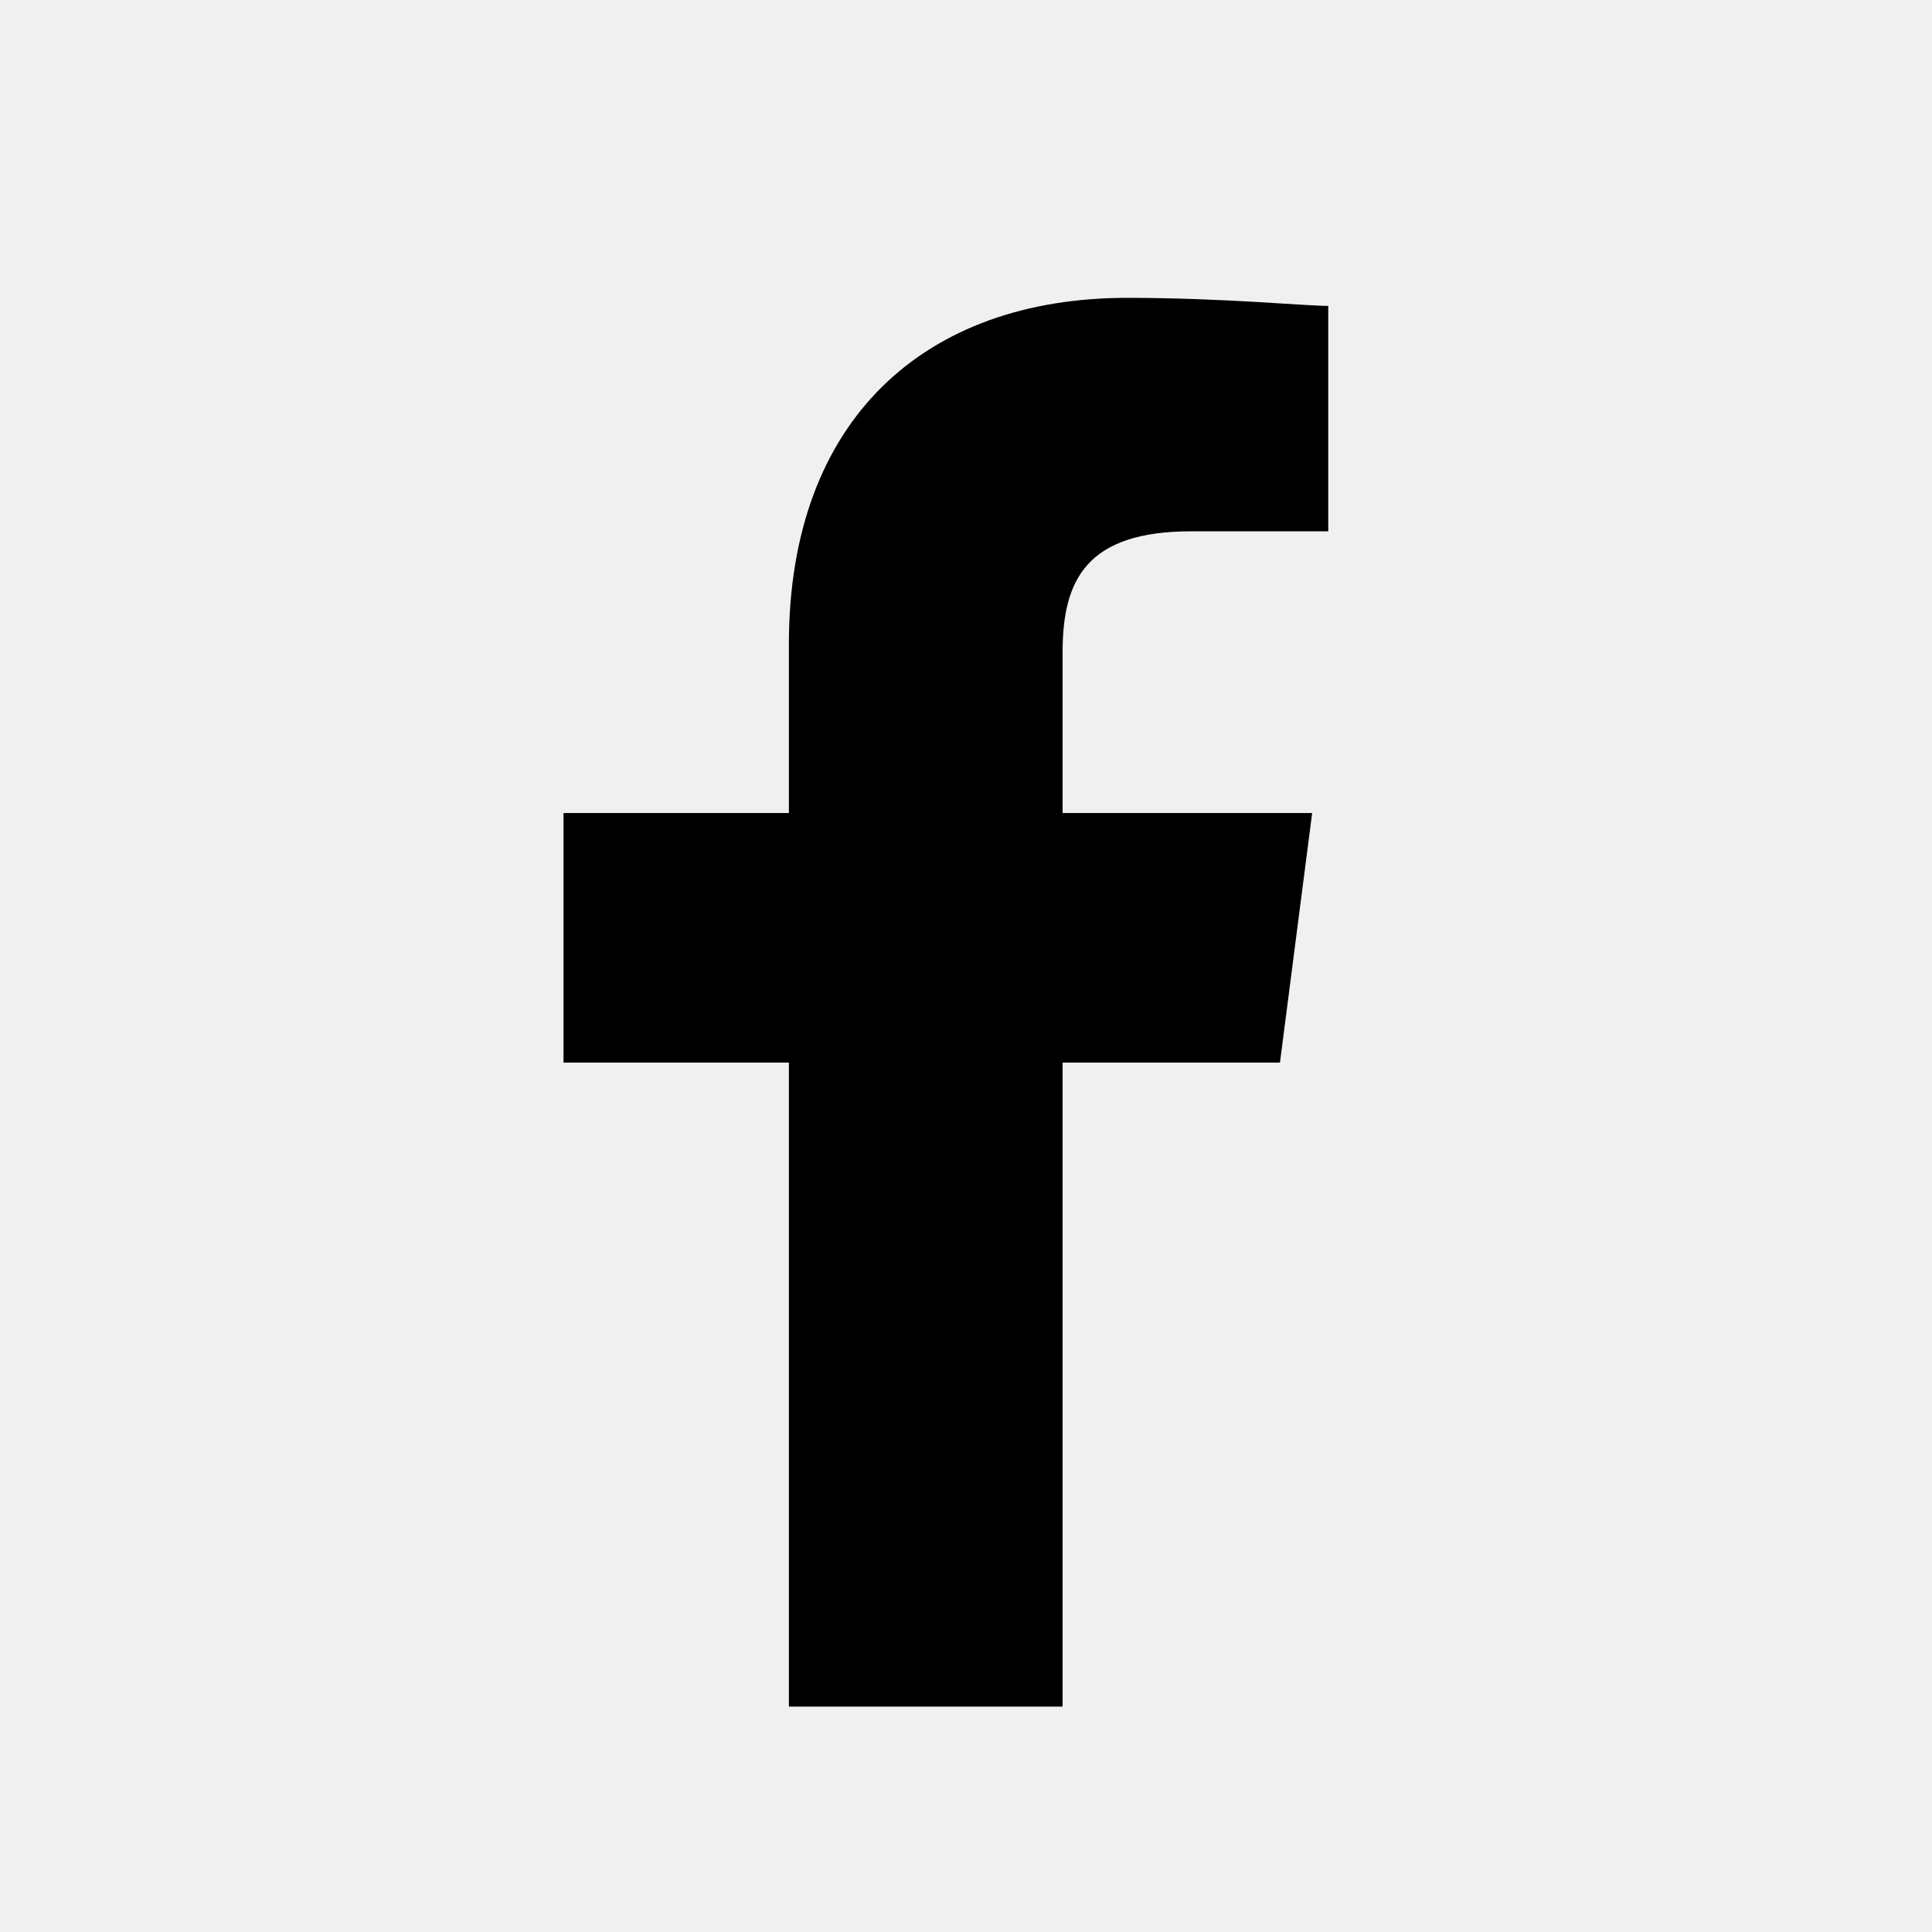
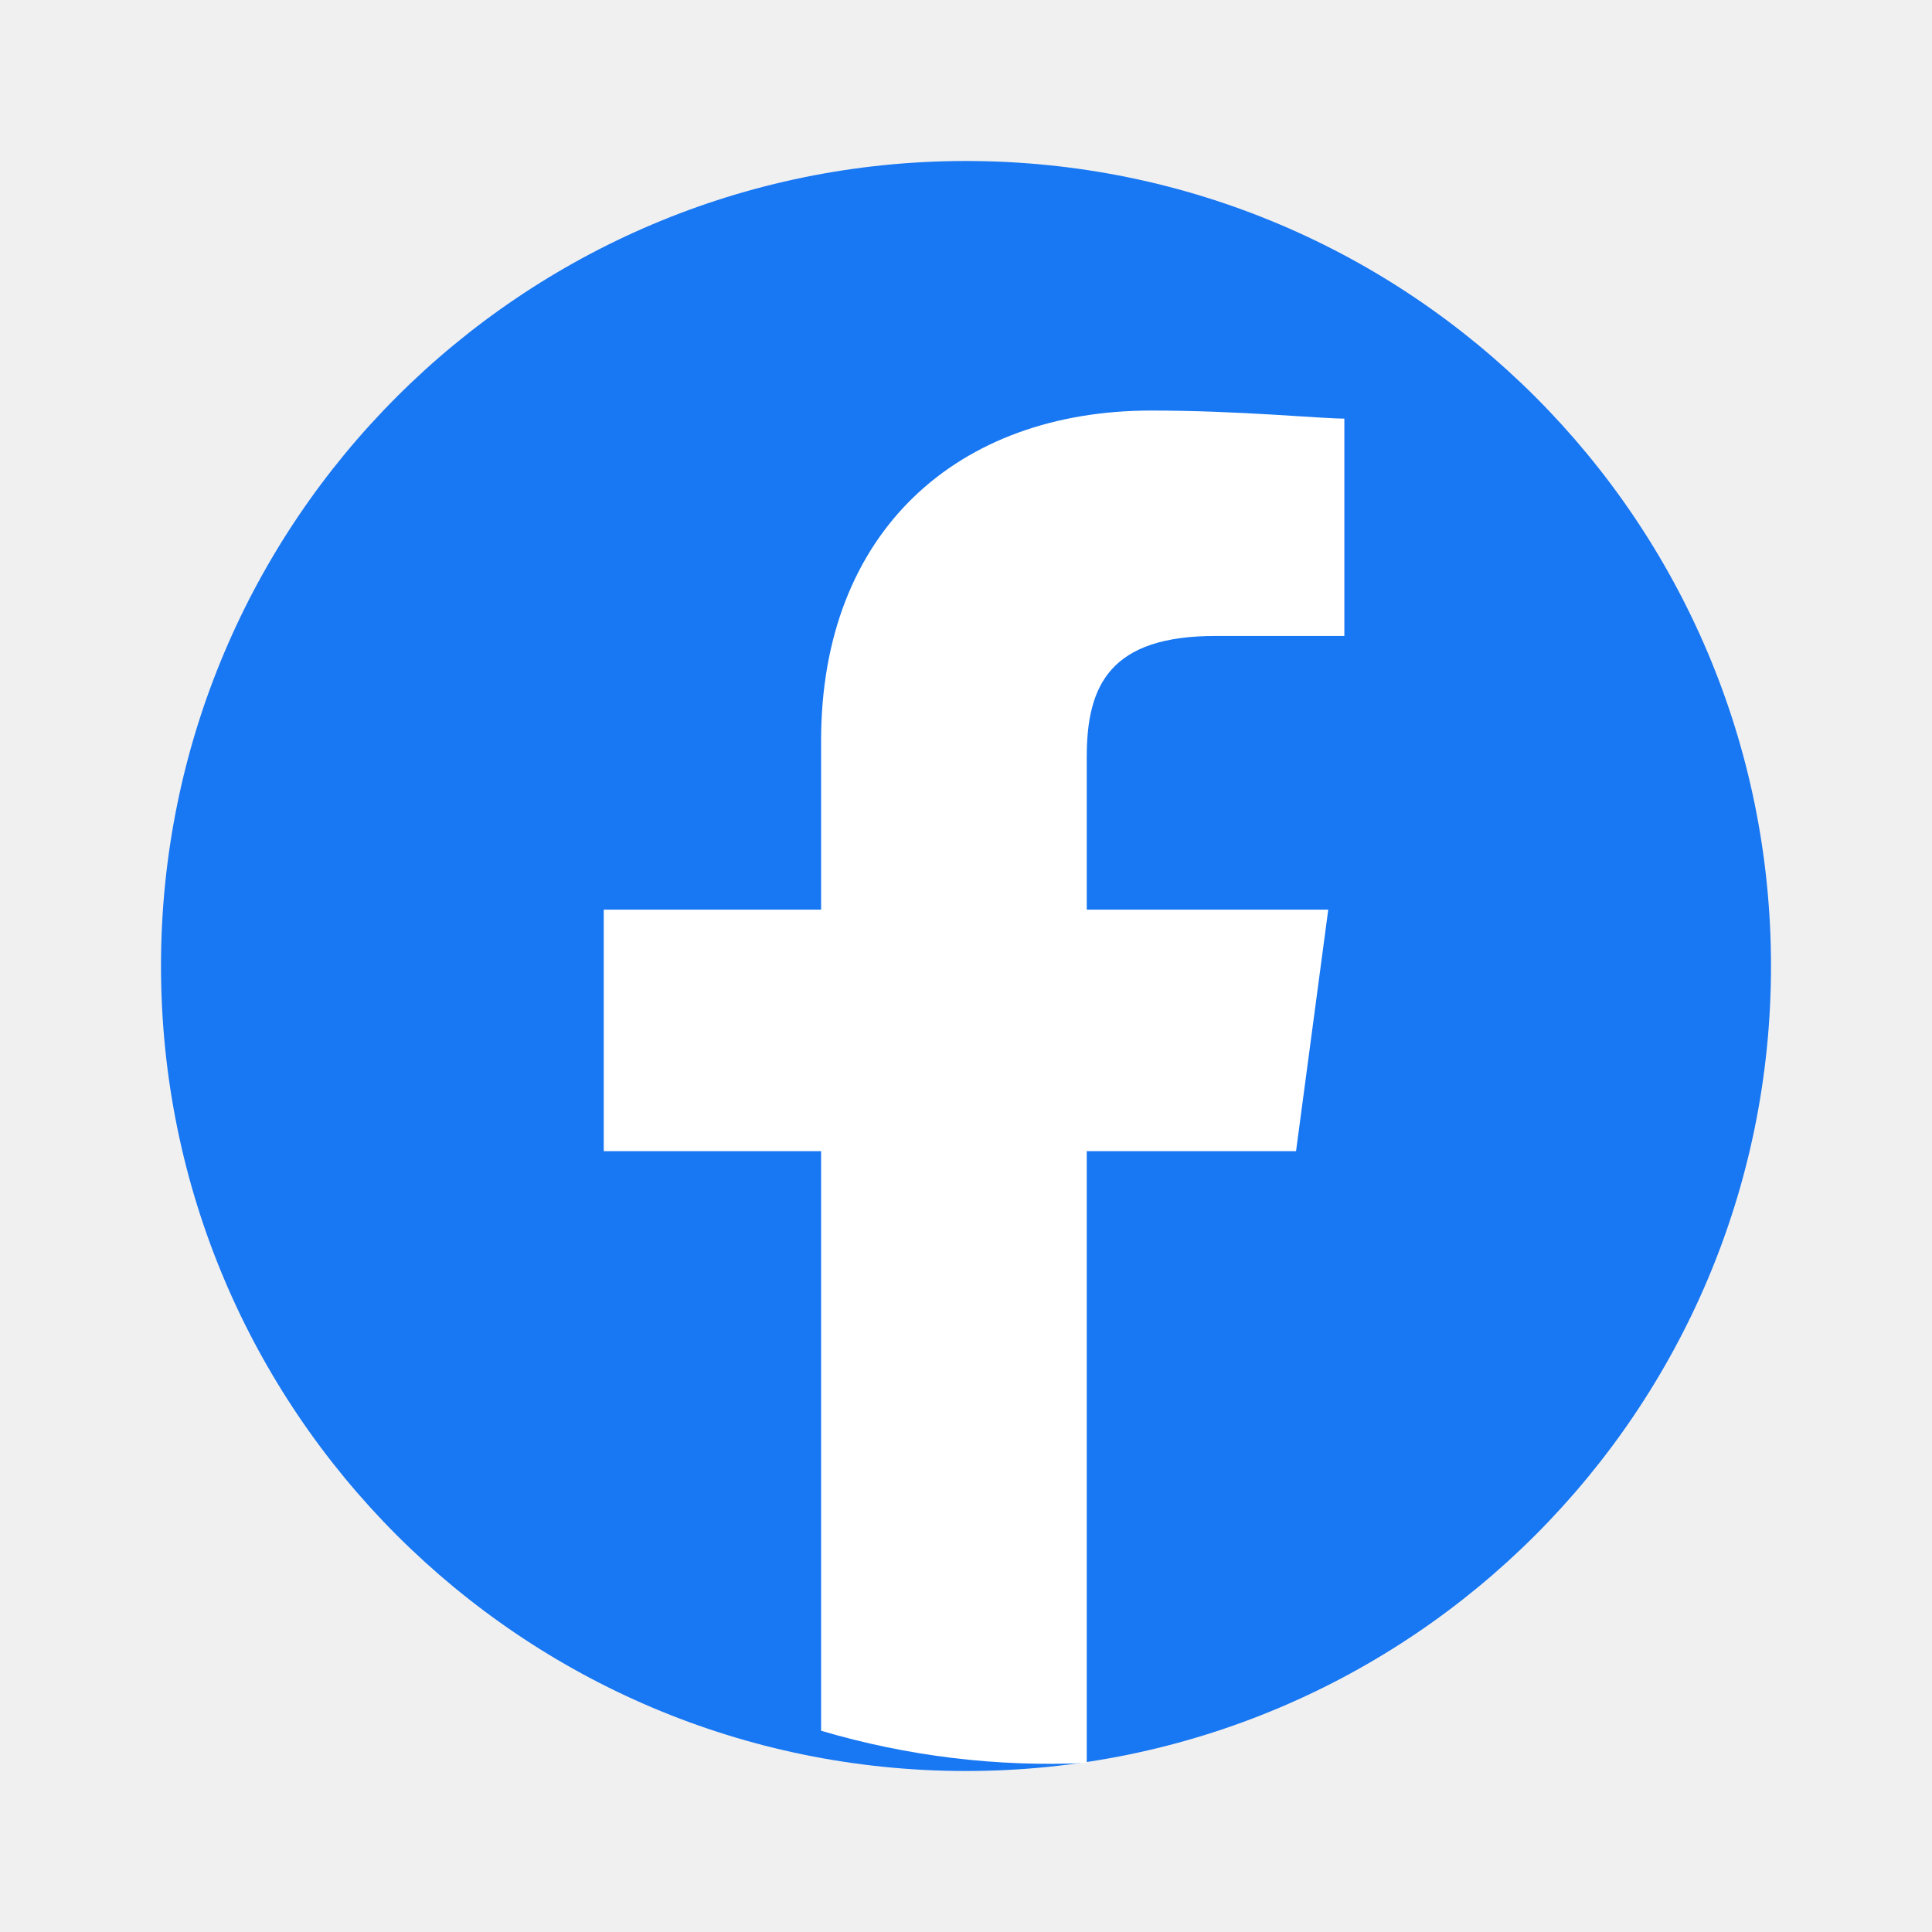
<svg xmlns="http://www.w3.org/2000/svg" viewBox="0 0 24 24" role="img" aria-label="Facebook">
-   <path fill="currentColor" d="M13.2 21.2v-8h2.7l.4-3.1h-3.1v-2c0-.9.3-1.5 1.6-1.5h1.7V3.8c-.3 0-1.3-.1-2.5-.1-2.5 0-4.2 1.5-4.2 4.3v2.1H7v3.1h2.8v8h3.4Z" />
+   <circle cx="12" cy="12" r="10" fill="#1877F2" />
+   <path fill="#FFFFFF" d="M13.5 21.9v-7.6h2.6l.4-3h-3V9.4c0-.9.3-1.5 1.6-1.5h1.6V5.2c-.3 0-1.3-.1-2.4-.1-2.4 0-4.1 1.5-4.1 4.1v2.1H7.5v3h2.7v7.2a10 10 0 0 0 3.3.4Z" />
</svg>
